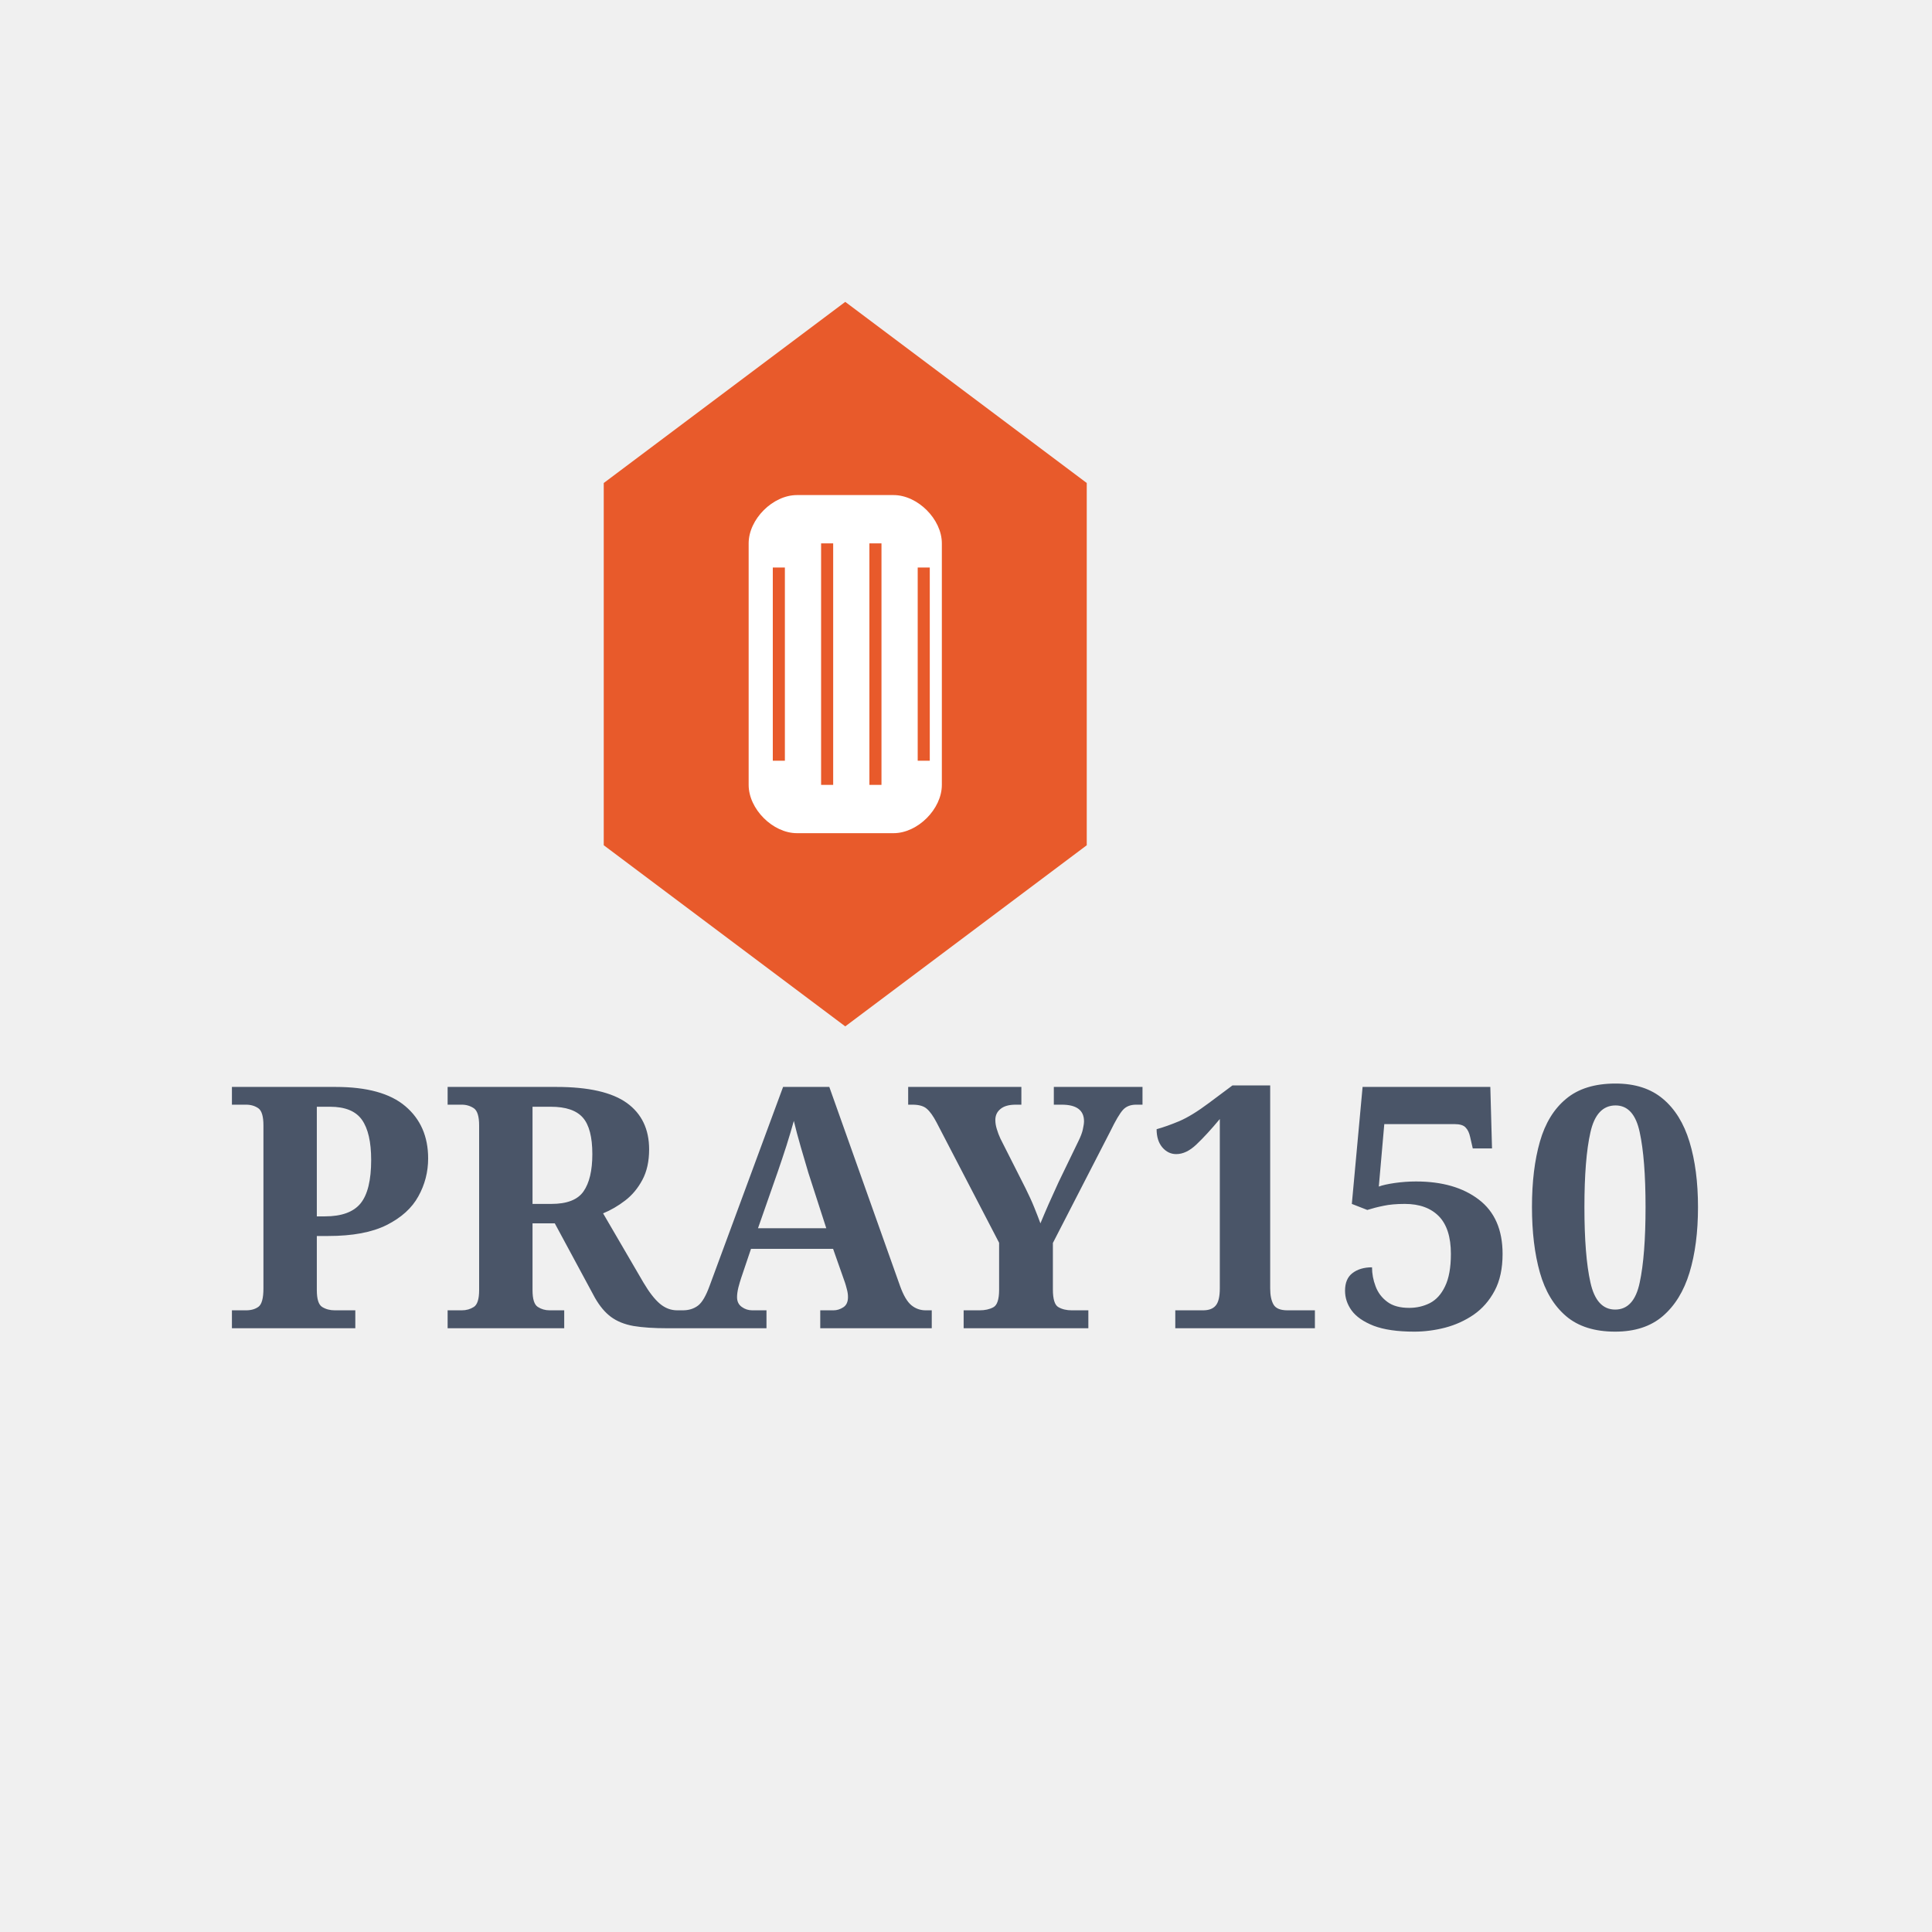
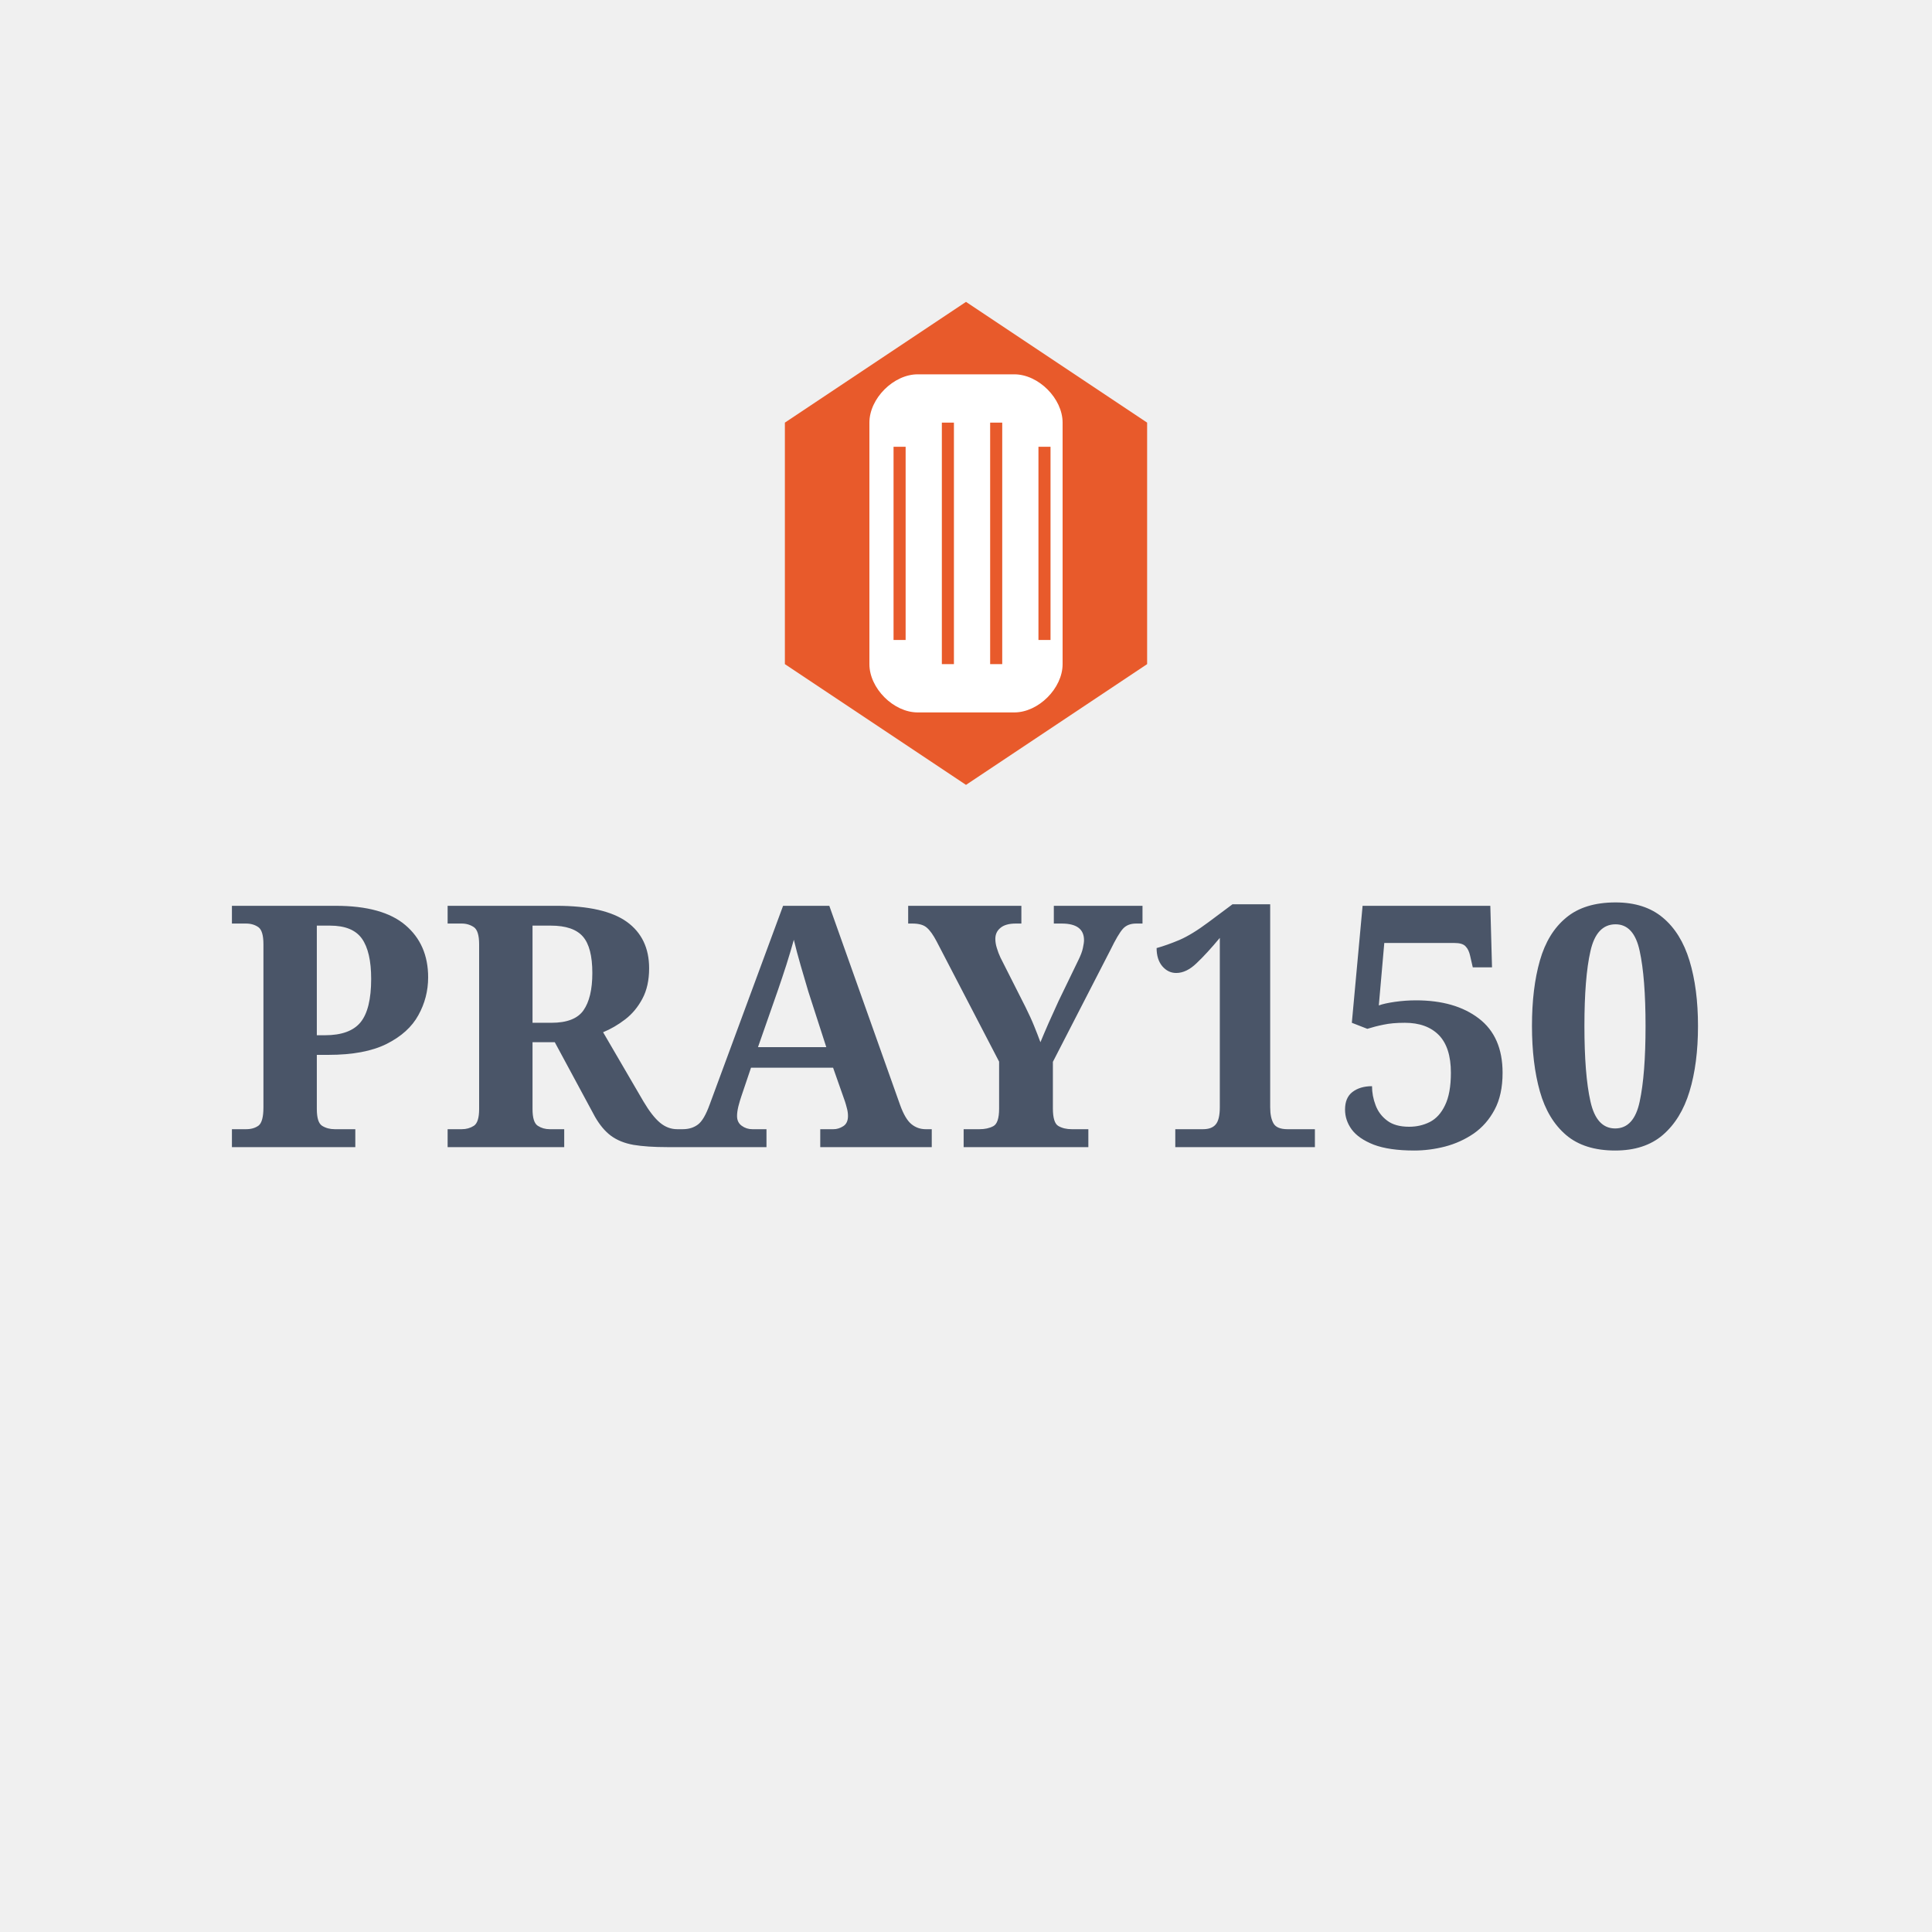
<svg xmlns="http://www.w3.org/2000/svg" viewBox="0 0 160 160" width="160" height="160">
-   <polygon points="50,40 70,25 90,40 90,70 70,85 50,70" fill="#E85A2B" />
-   <g transform="translate(70, 55)" fill="white">
+   <polygon points="80,25 95,35 95,55 80,65 65,55 65,35" fill="#E85A2B" />
+   <g transform="translate(80, 45)" fill="white">
    <path d="M-8,-10 C-8,-12 -6,-14 -4,-14 L4,-14 C6,-14 8,-12 8,-10 L8,10 C8,12 6,14 4,14 L-4,14 C-6,14 -8,12 -8,10 Z" fill="white" />
    <rect x="-6" y="-8" width="1" height="16" fill="#E85A2B" />
    <rect x="-2" y="-10" width="1" height="20" fill="#E85A2B" />
    <rect x="2" y="-10" width="1" height="20" fill="#E85A2B" />
    <rect x="6" y="-8" width="1" height="16" fill="#E85A2B" />
  </g>
-   <text x="80" y="110" font-family="Georgia, serif" font-size="28" font-weight="bold" fill="#4A5568" text-anchor="middle">PRAY150</text>
+   <text x="80" y="95" font-family="Georgia, serif" font-size="28" font-weight="bold" fill="#4A5568" text-anchor="middle">PRAY150</text>
</svg>
